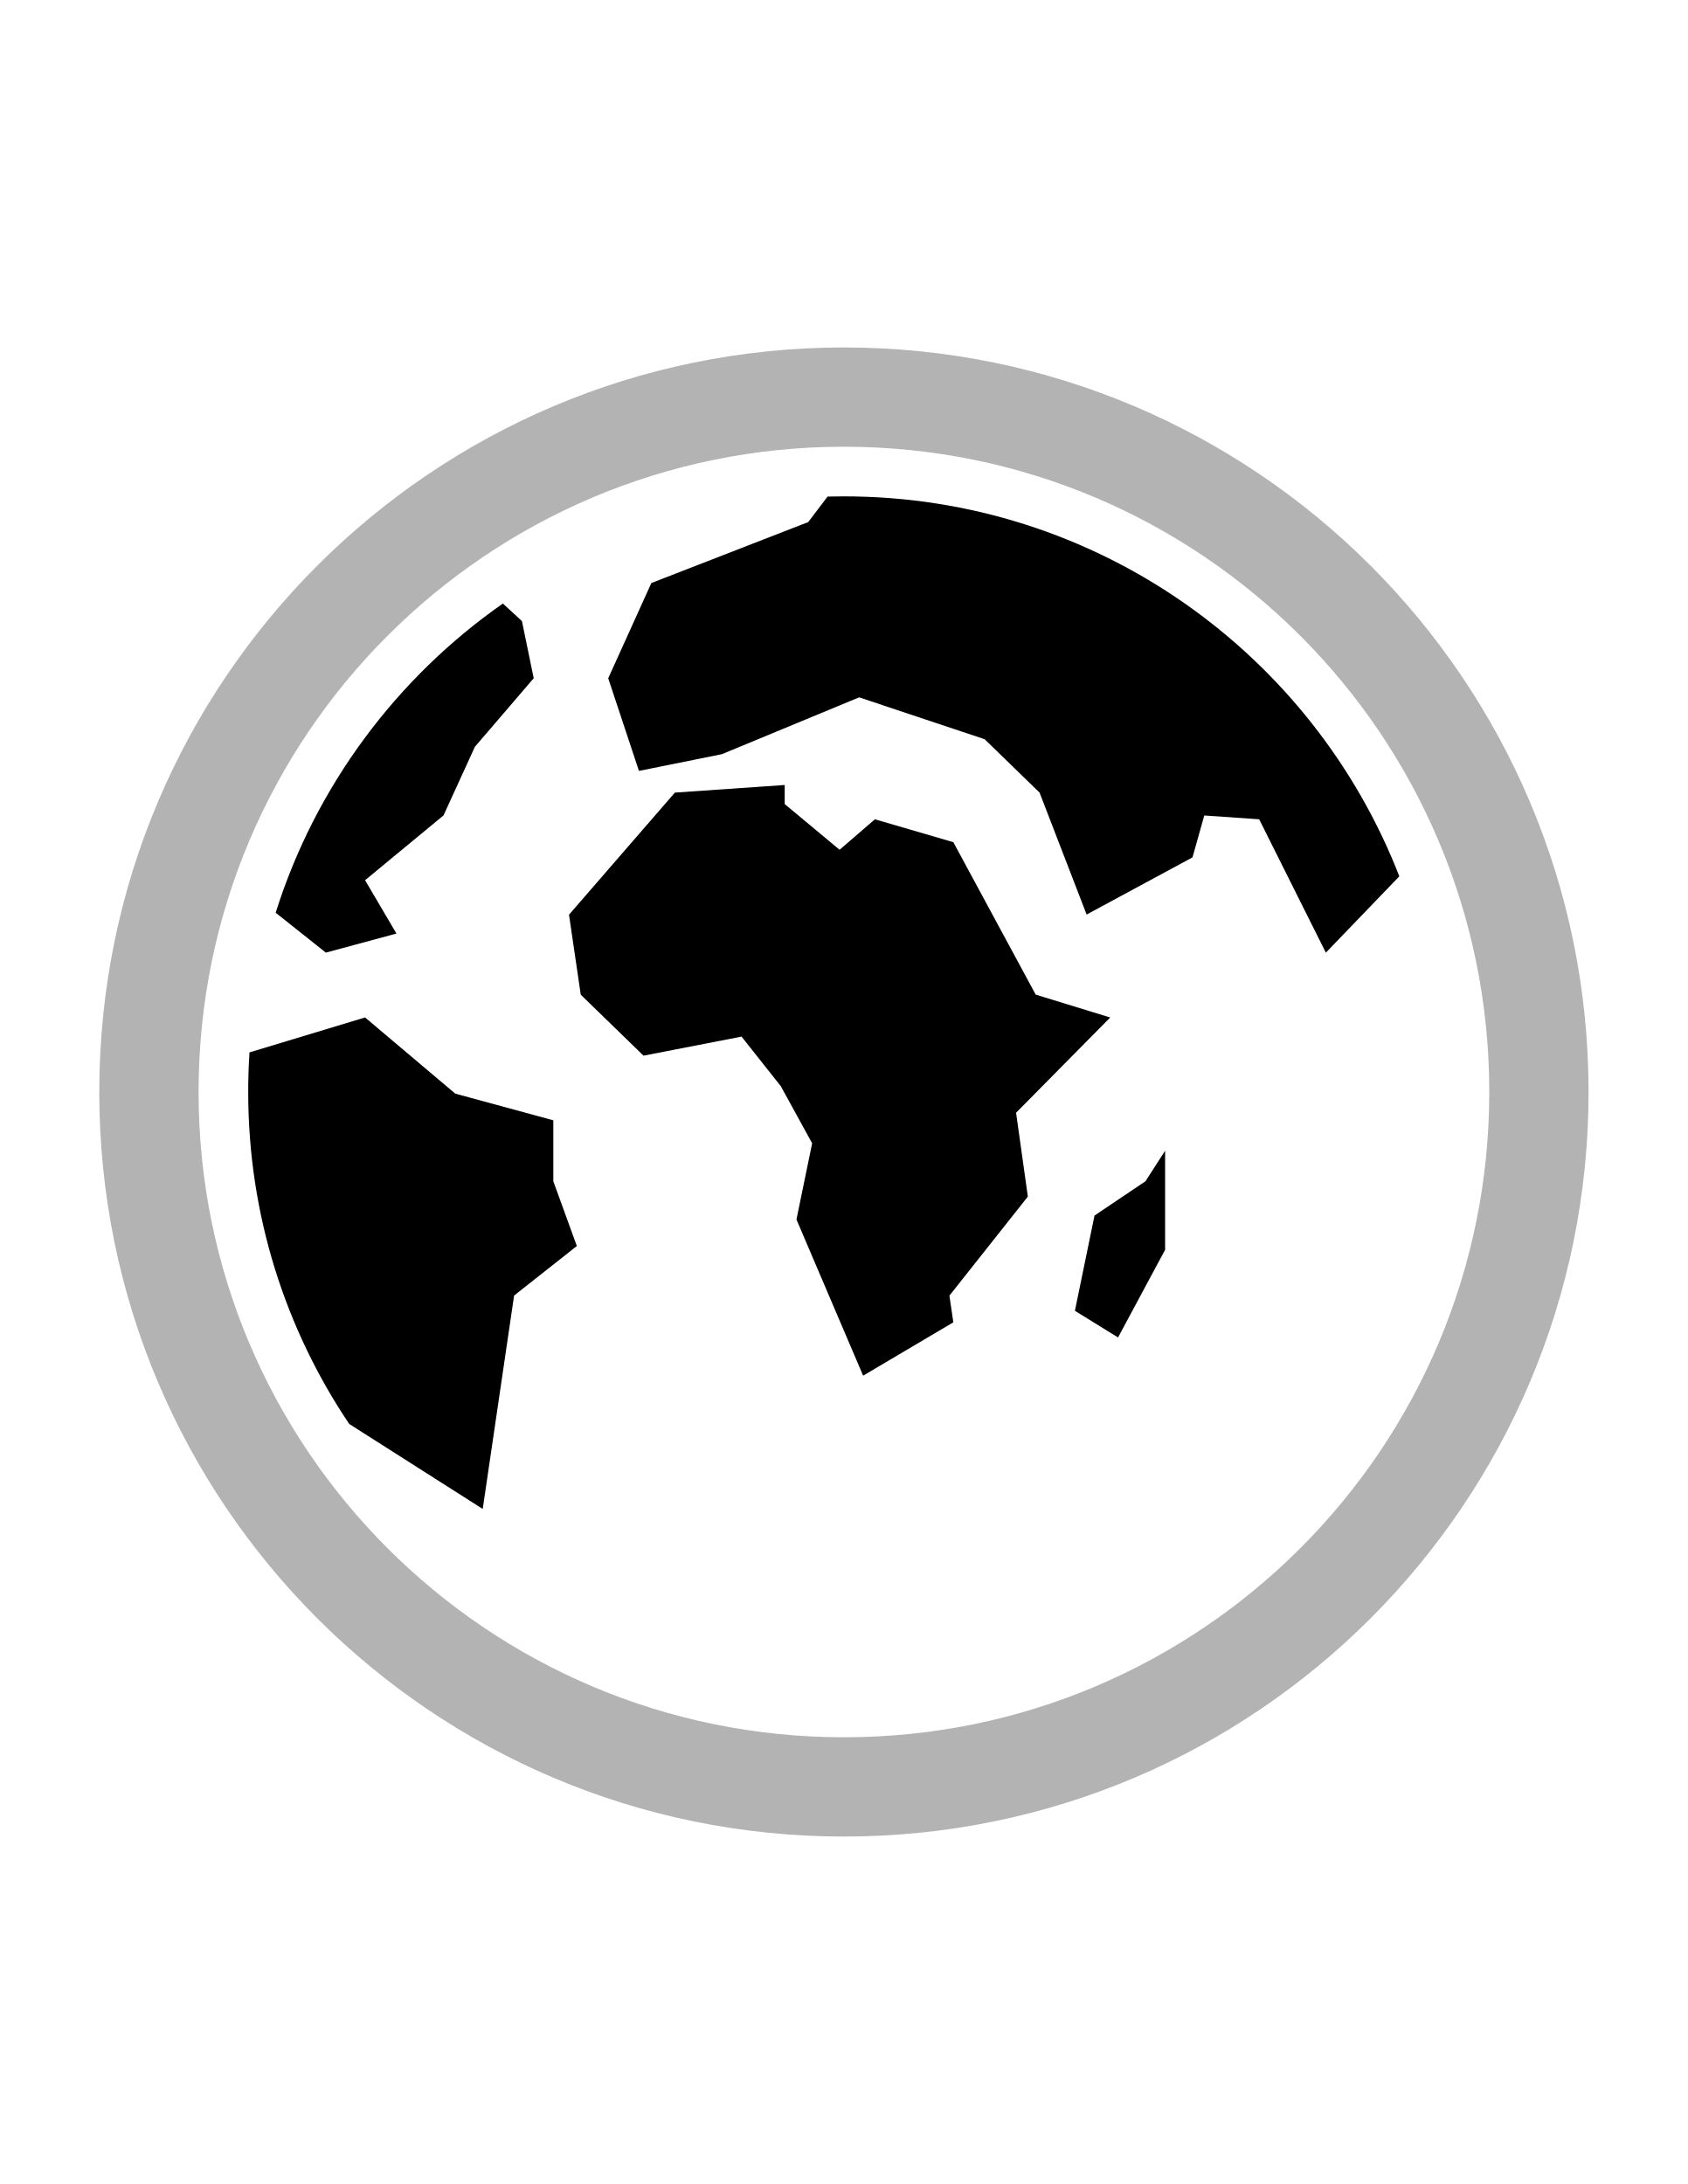
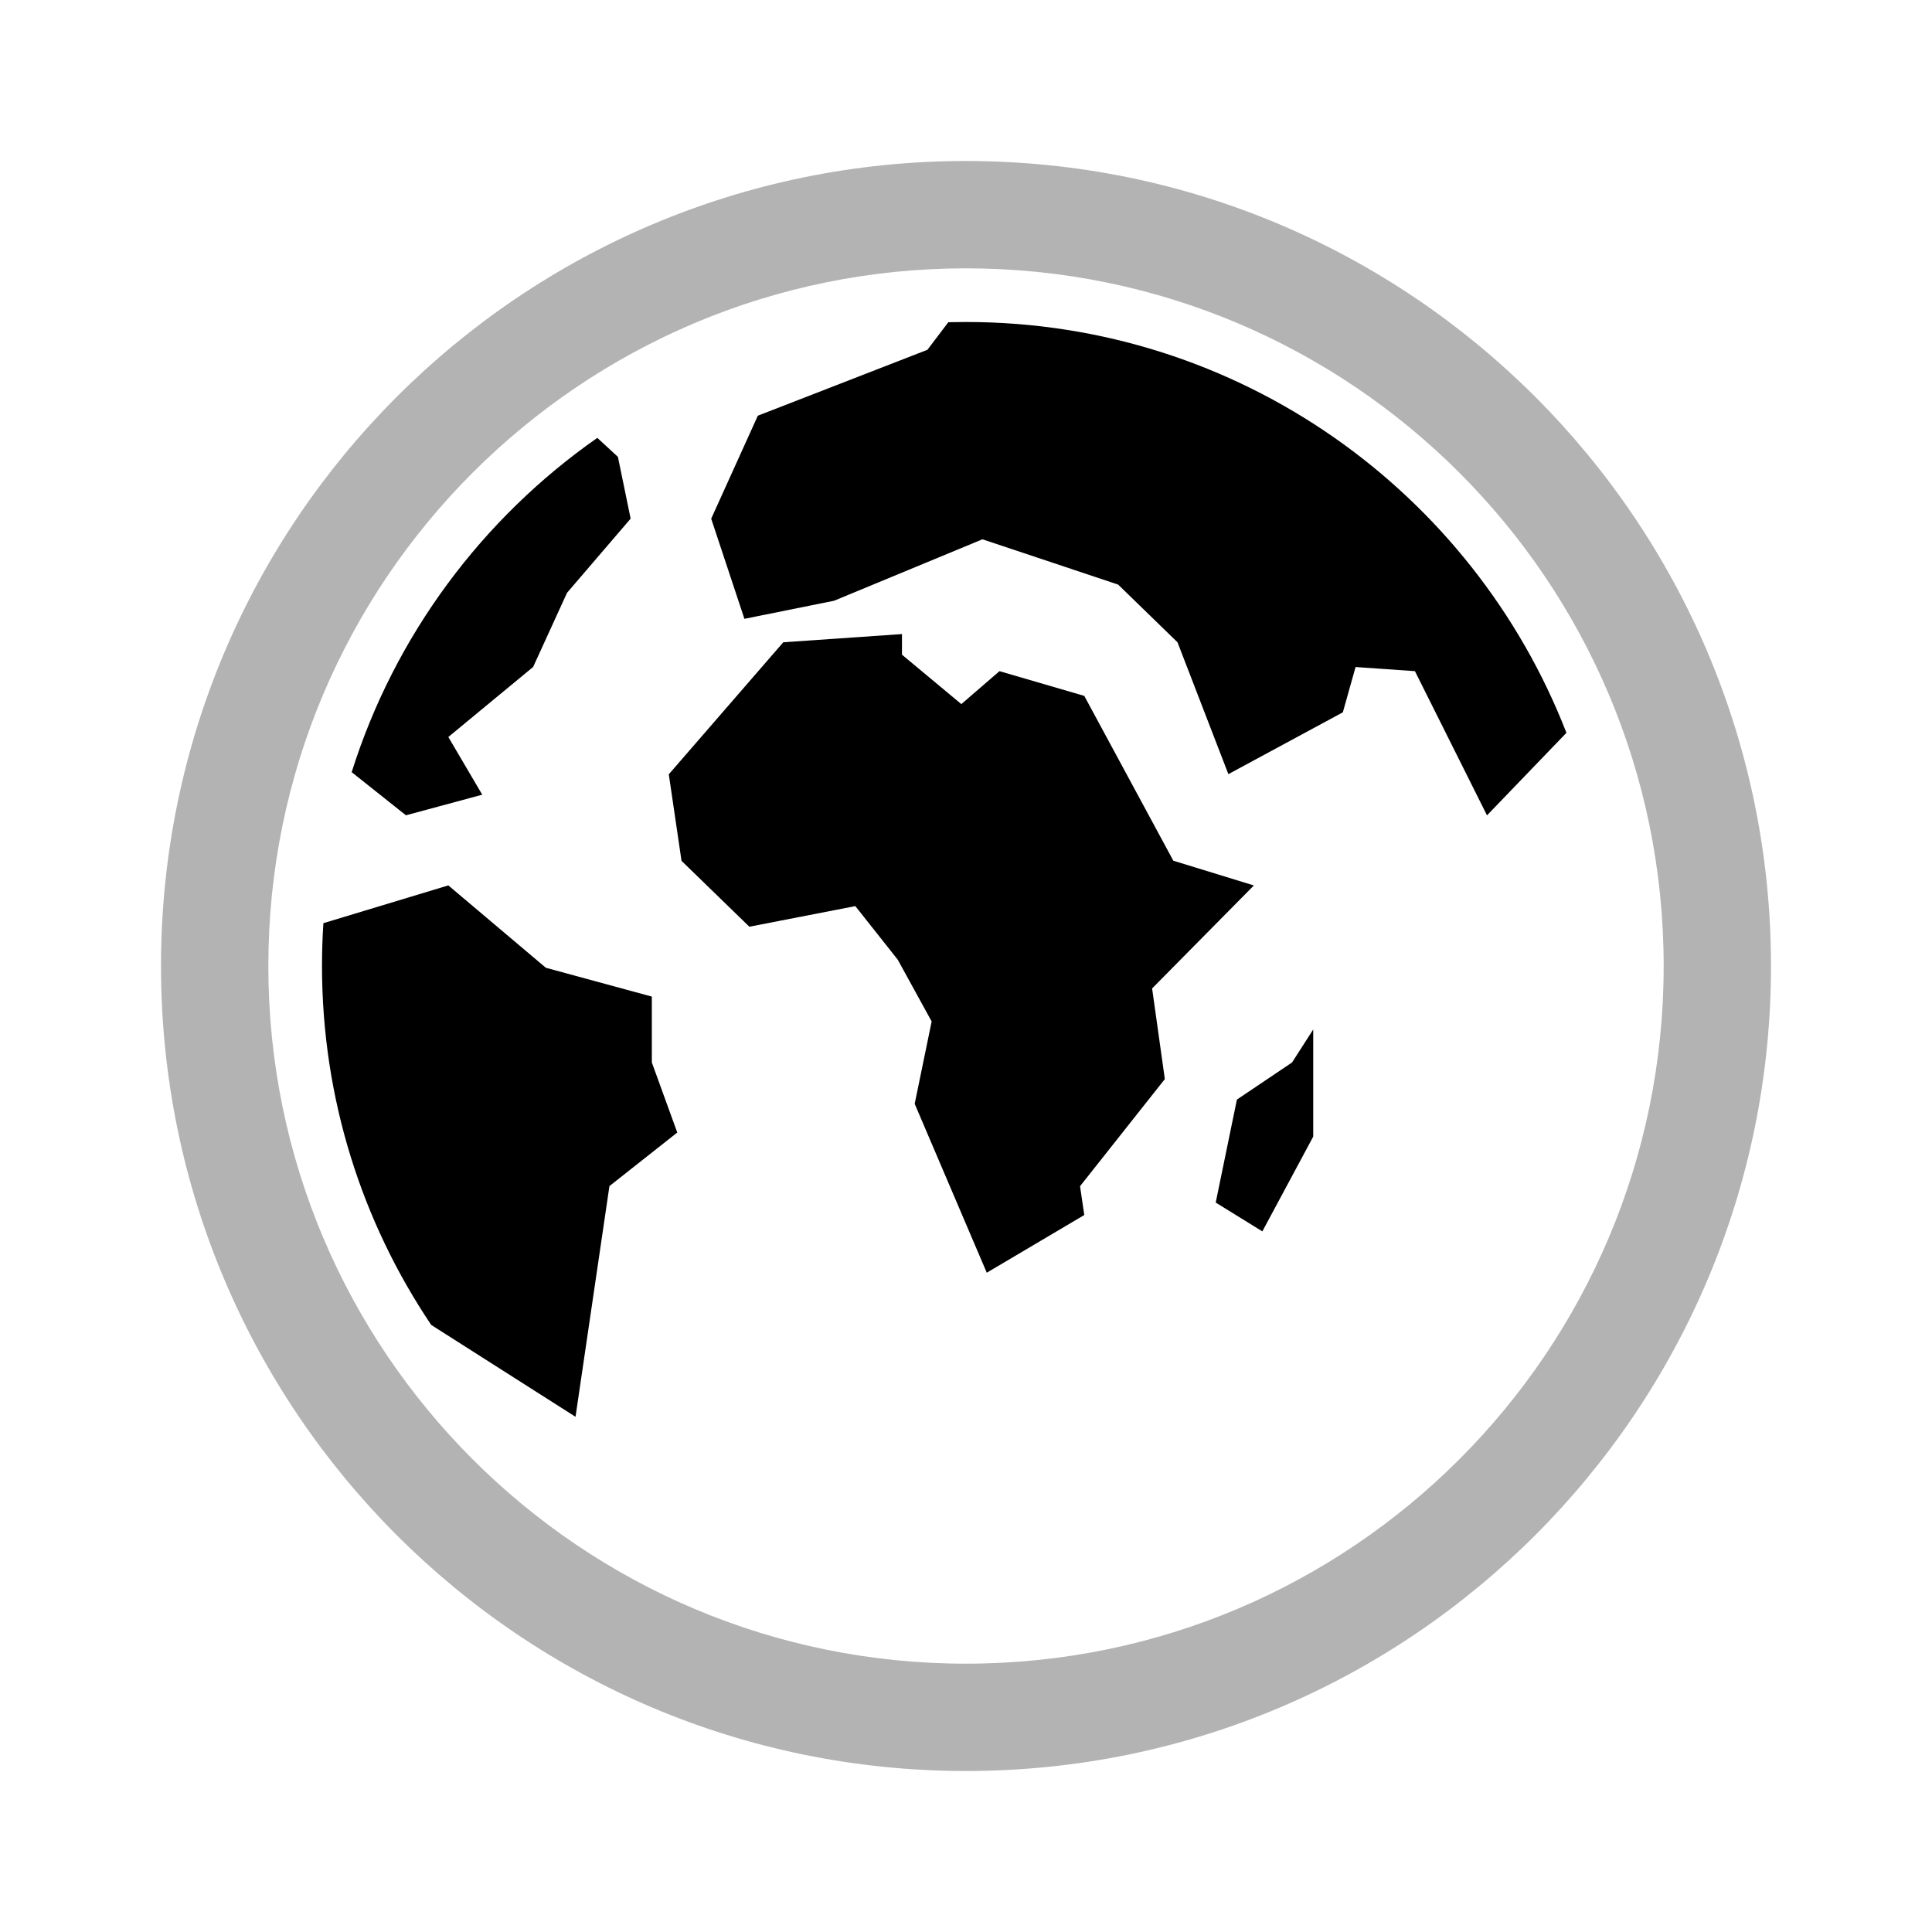
- <svg xmlns="http://www.w3.org/2000/svg" width="34" height="44" fill="none" viewBox="0 0 34 44">
+ <svg xmlns="http://www.w3.org/2000/svg" width="36" height="36" fill="none" viewBox="-1 4 36 36">
  <path fill="currentColor" d="m16.67 10.005-.389.513-3.16 1.228-.869 1.919.619 1.866 1.671-.337 2.765-1.145 2.528.844 1.106 1.075.948 2.457 2.133-1.152.237-.844 1.106.077 1.343 2.687 1.48-1.538C26.448 13.175 22.095 10 17 10q-.166 0-.33.004M7.035 28.688l2.689 1.712.632-4.299 1.264-.998-.474-1.305V22.57l-1.975-.537-1.817-1.535-2.328.704A12 12 0 0 0 5 22c0 2.476.75 4.777 2.035 6.688M5.553 18.388l1.011.804 1.422-.384-.632-1.075 1.58-1.305.632-1.382 1.185-1.382-.237-1.151-.384-.354c-2.143 1.499-3.774 3.68-4.577 6.229" />
  <path fill="currentColor" d="m13.595 15.968 2.212-.153v.384l1.106.921.711-.614 1.58.461 1.659 3.071 1.501.461-1.896 1.919.237 1.689-1.58 1.996.079.537-1.817 1.075-1.343-3.147.316-1.535-.632-1.151-.79-.998-1.975.384-1.264-1.228-.237-1.612zm9.48 7.83-1.027.691-.395 1.919.869.537.948-1.766v-1.996z" />
  <path fill="currentColor" fill-opacity=".3" fill-rule="evenodd" d="M17 35c7.18 0 13-5.82 13-13S24.18 9 17 9 4 14.82 4 22s5.82 13 13 13m0 2c8.284 0 15-6.716 15-15S25.284 7 17 7 2 13.716 2 22s6.716 15 15 15" clip-rule="evenodd" />
</svg>
